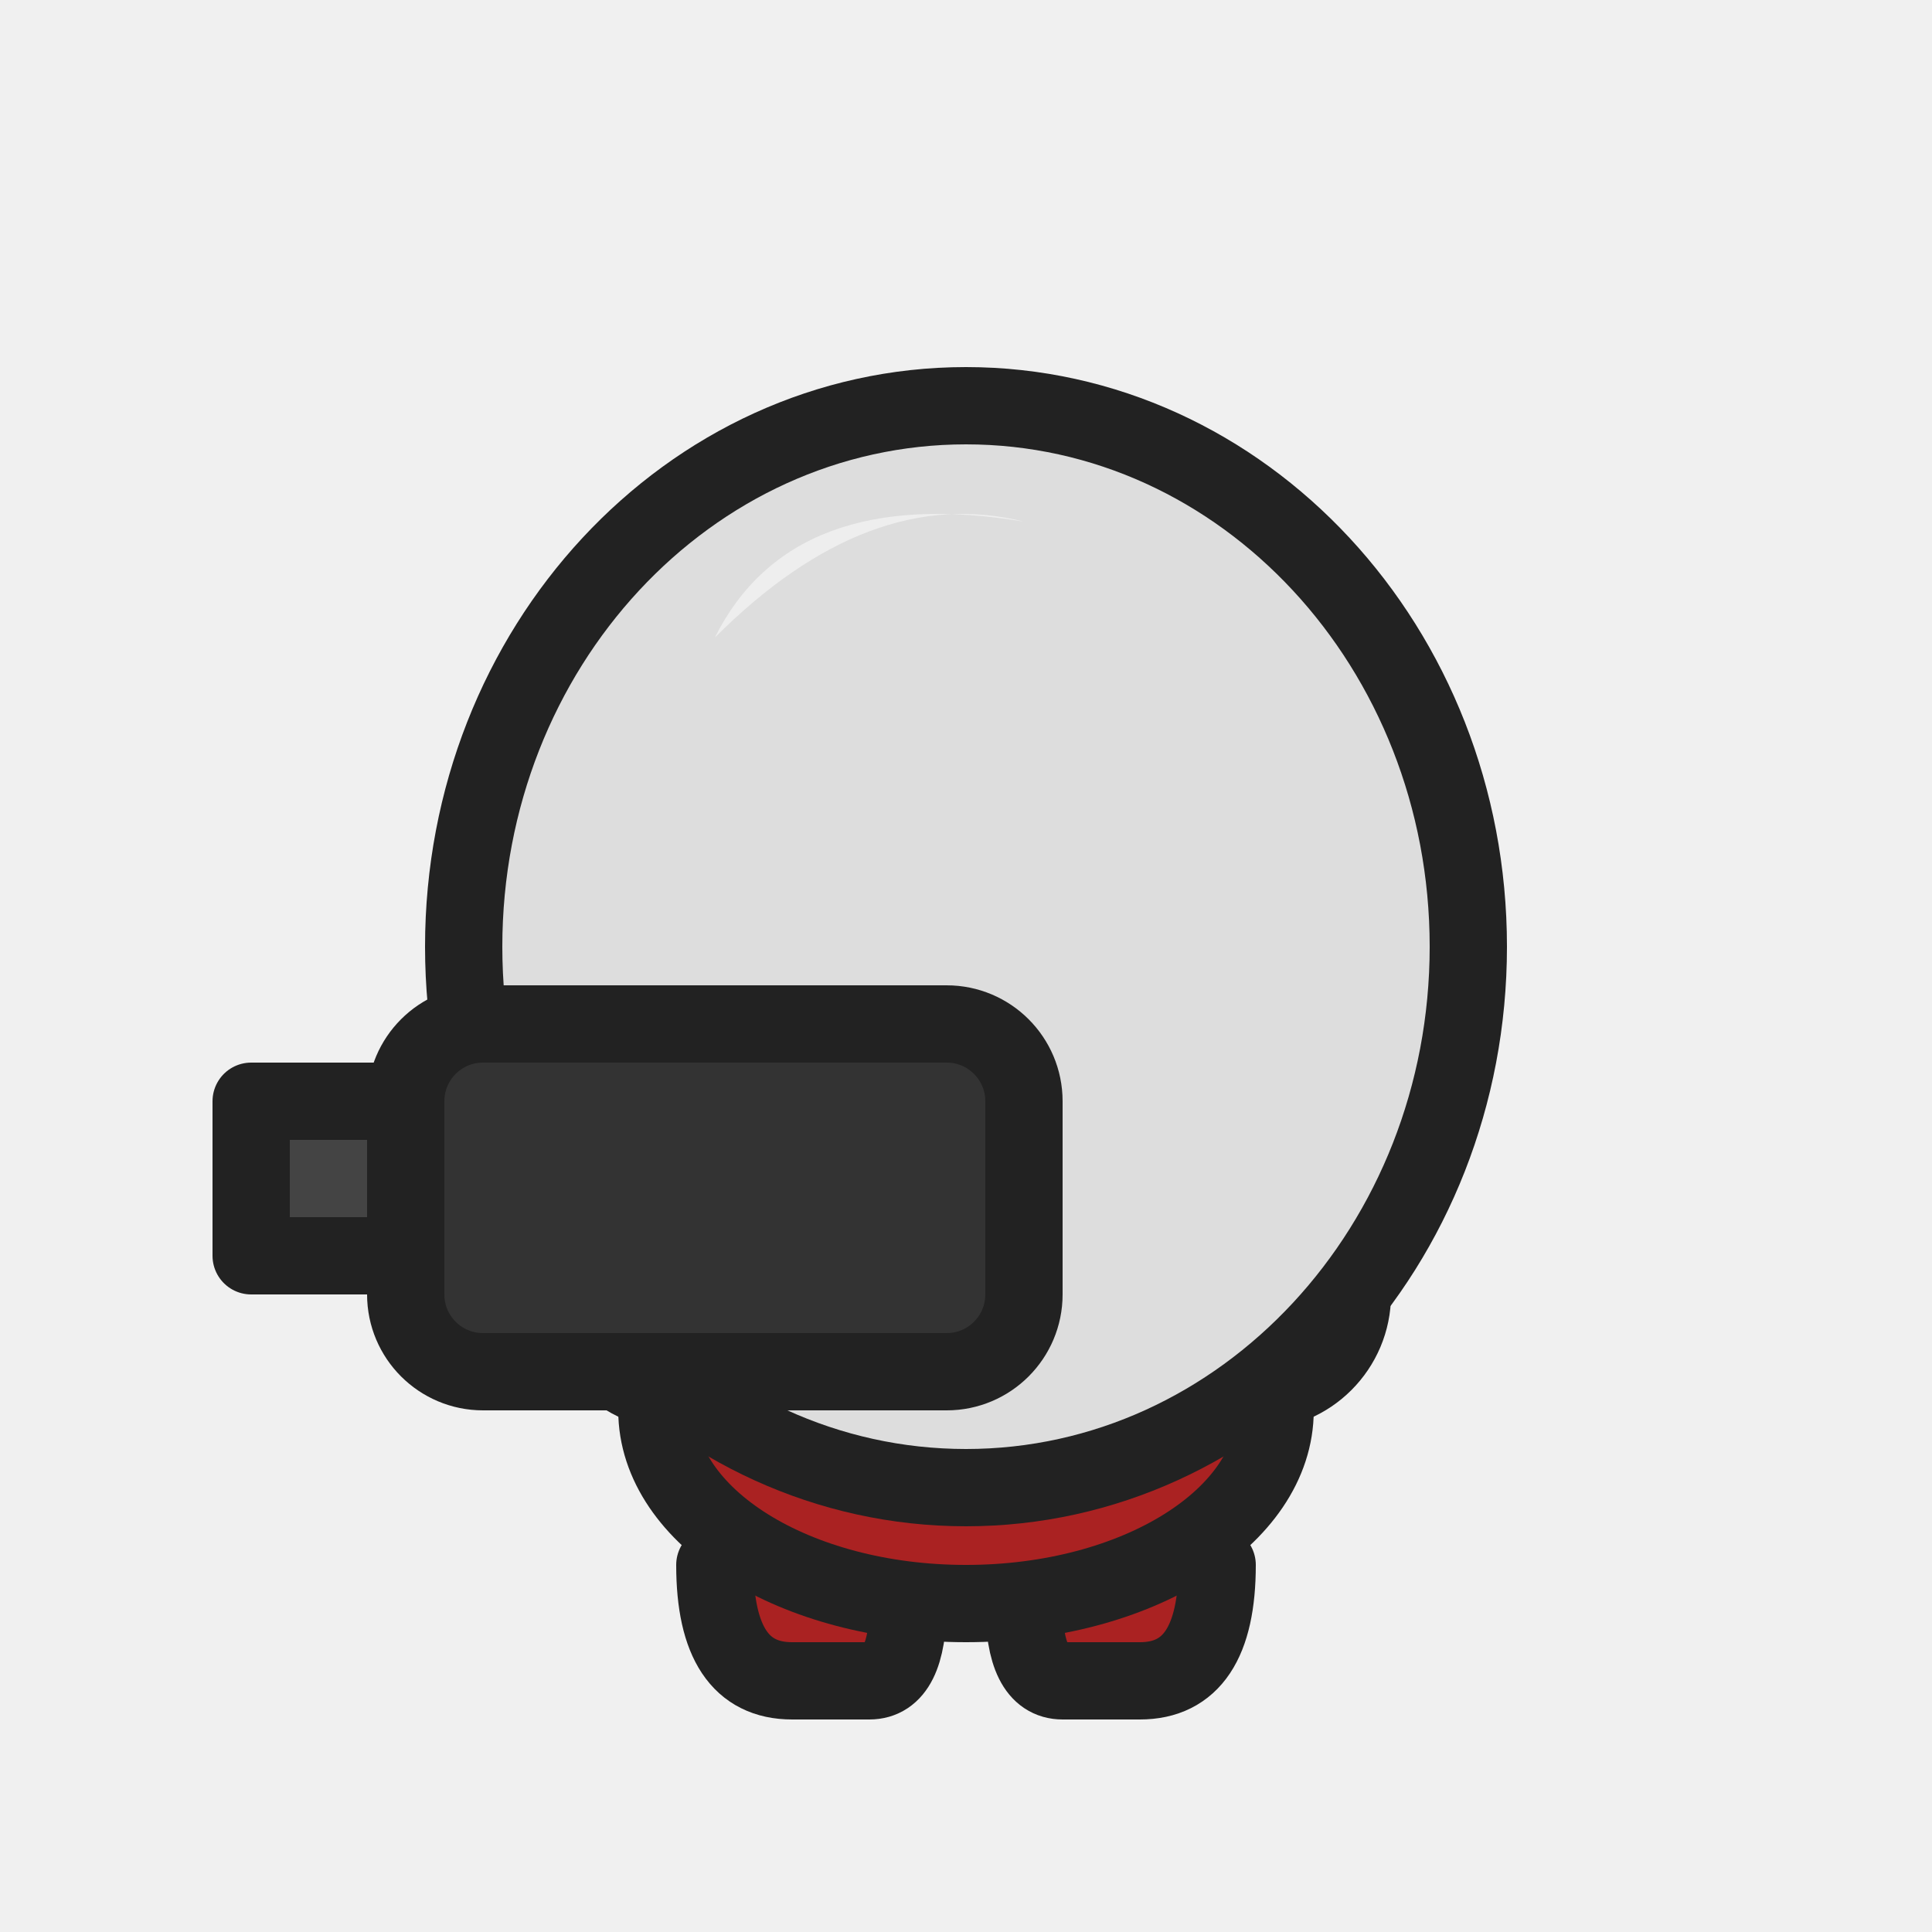
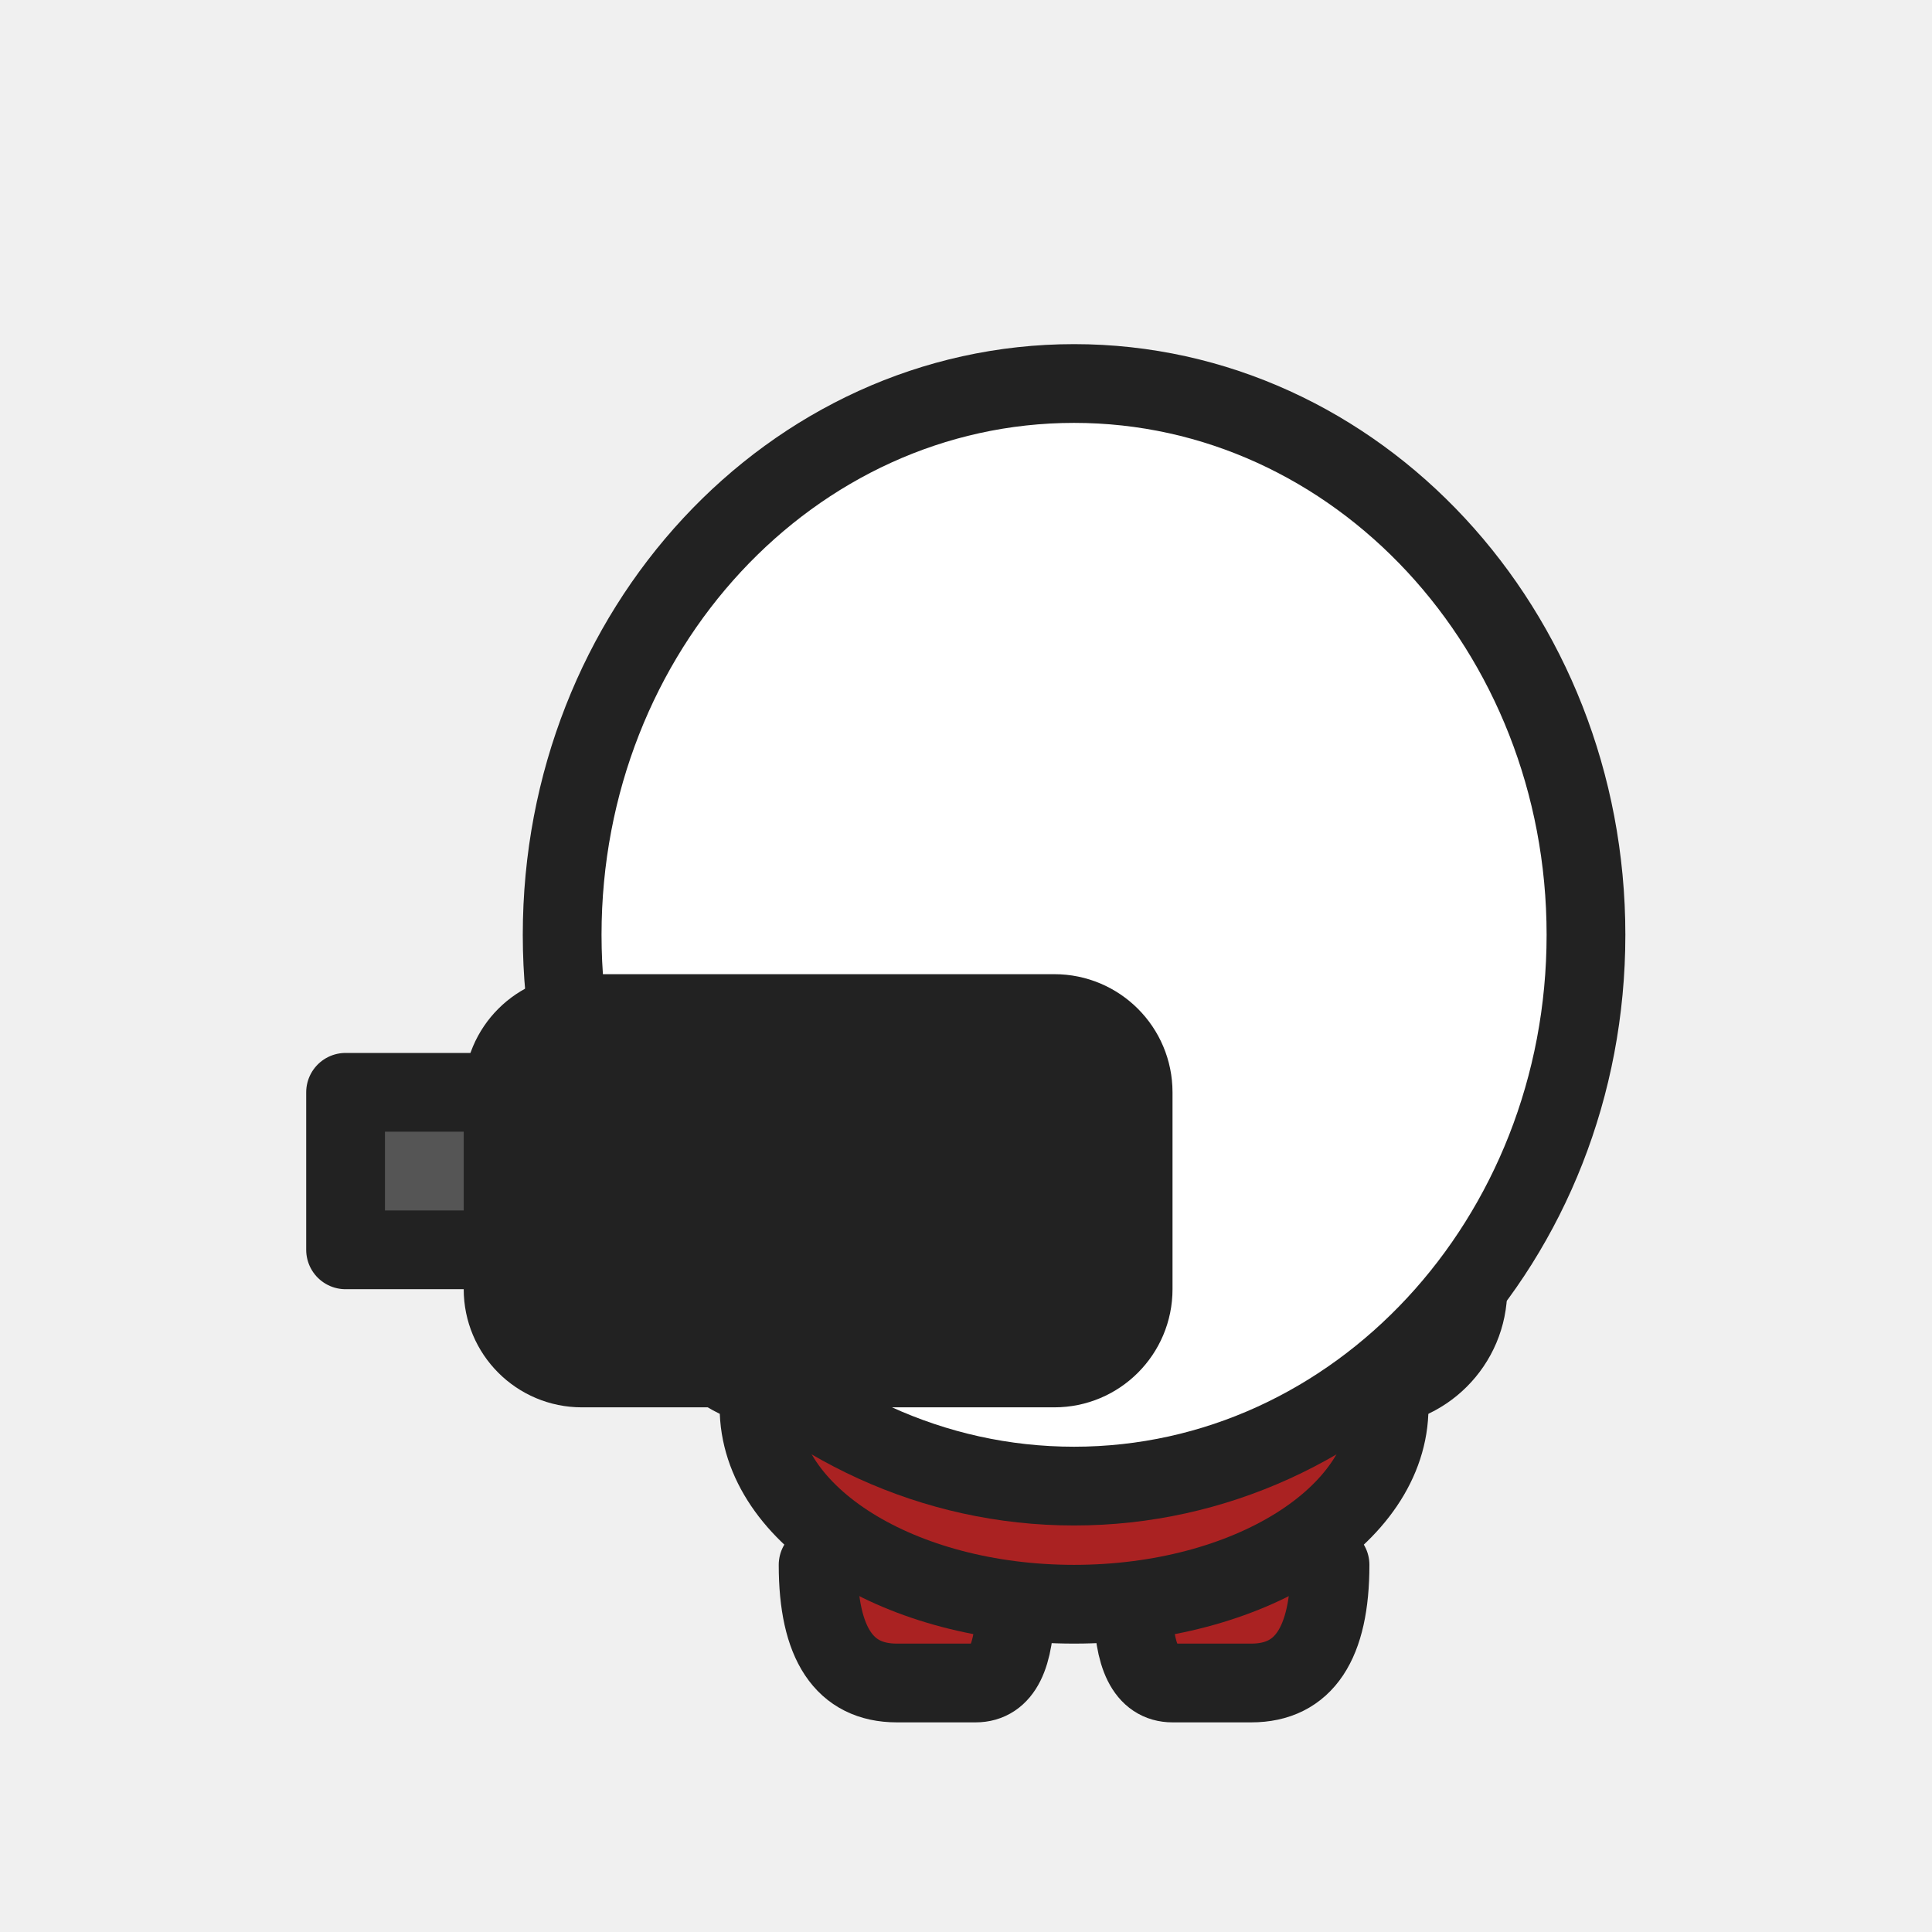
<svg xmlns="http://www.w3.org/2000/svg" viewBox="0 0 45 45">
-   <g stroke="#222" stroke-linecap="round" stroke-linejoin="round" stroke-width="2" transform="translate(2.25,2.25) scale(0.9)">
-     <path fill="#a22" d="M16 38 Q16 41 18 41 L20 41 Q21 41 21 39 L21 36z" />
-     <path fill="#a22" d="M24 36 L24 39 Q24 41 25 41 L27 41 Q29 41 29 38z" />
-     <ellipse fill="#a22" cx="22.5" cy="34" rx="8" ry="5" />
-     <circle fill="#a22" cx="15" cy="31" r="2.5" />
-     <circle fill="#a22" cx="30" cy="31" r="2.5" />
-     <ellipse fill="#ddd" cx="22.5" cy="22" rx="13" ry="14" />
-     <path fill="#eee" stroke="none" d="M16 14 Q18 10 24 11 Q20 10 16 14z" />
-     <rect fill="#333" x="8" y="24" width="16" height="9" rx="2" />
-     <path fill="#444" d="M8 26 L4 26 L4 30 L8 30z" />
+   <g transform="translate(22.5 39.2) scale(1.0191 1.0191) translate(-20.03 -39.15)">
+     <g stroke="#222" stroke-linecap="round" stroke-linejoin="round" stroke-width="2" transform="translate(2.25,2.25) scale(0.9)">
+       <path fill="#a22" d="M16 38 Q16 41 18 41 L20 41 Q21 41 21 39 L21 36z" />
+       <path fill="#a22" d="M24 36 L24 39 Q24 41 25 41 L27 41 Q29 41 29 38z" />
+       <ellipse fill="#a22" cx="22.5" cy="34" rx="8" ry="5" />
+       <circle fill="#a22" cx="15" cy="31" r="2.5" />
+       <circle fill="#a22" cx="30" cy="31" r="2.5" />
+       <ellipse fill="#fff" cx="22.5" cy="22" rx="13" ry="14" />
+       <path fill="#fff" stroke="none" d="M16 14 Q18 10 24 11 Q20 10 16 14z" />
+       <rect fill="#222" x="8" y="24" width="16" height="9" rx="2" />
+       <path fill="#555" d="M8 26 L4 26 L4 30 L8 30z" />
+     </g>
  </g>
</svg>
